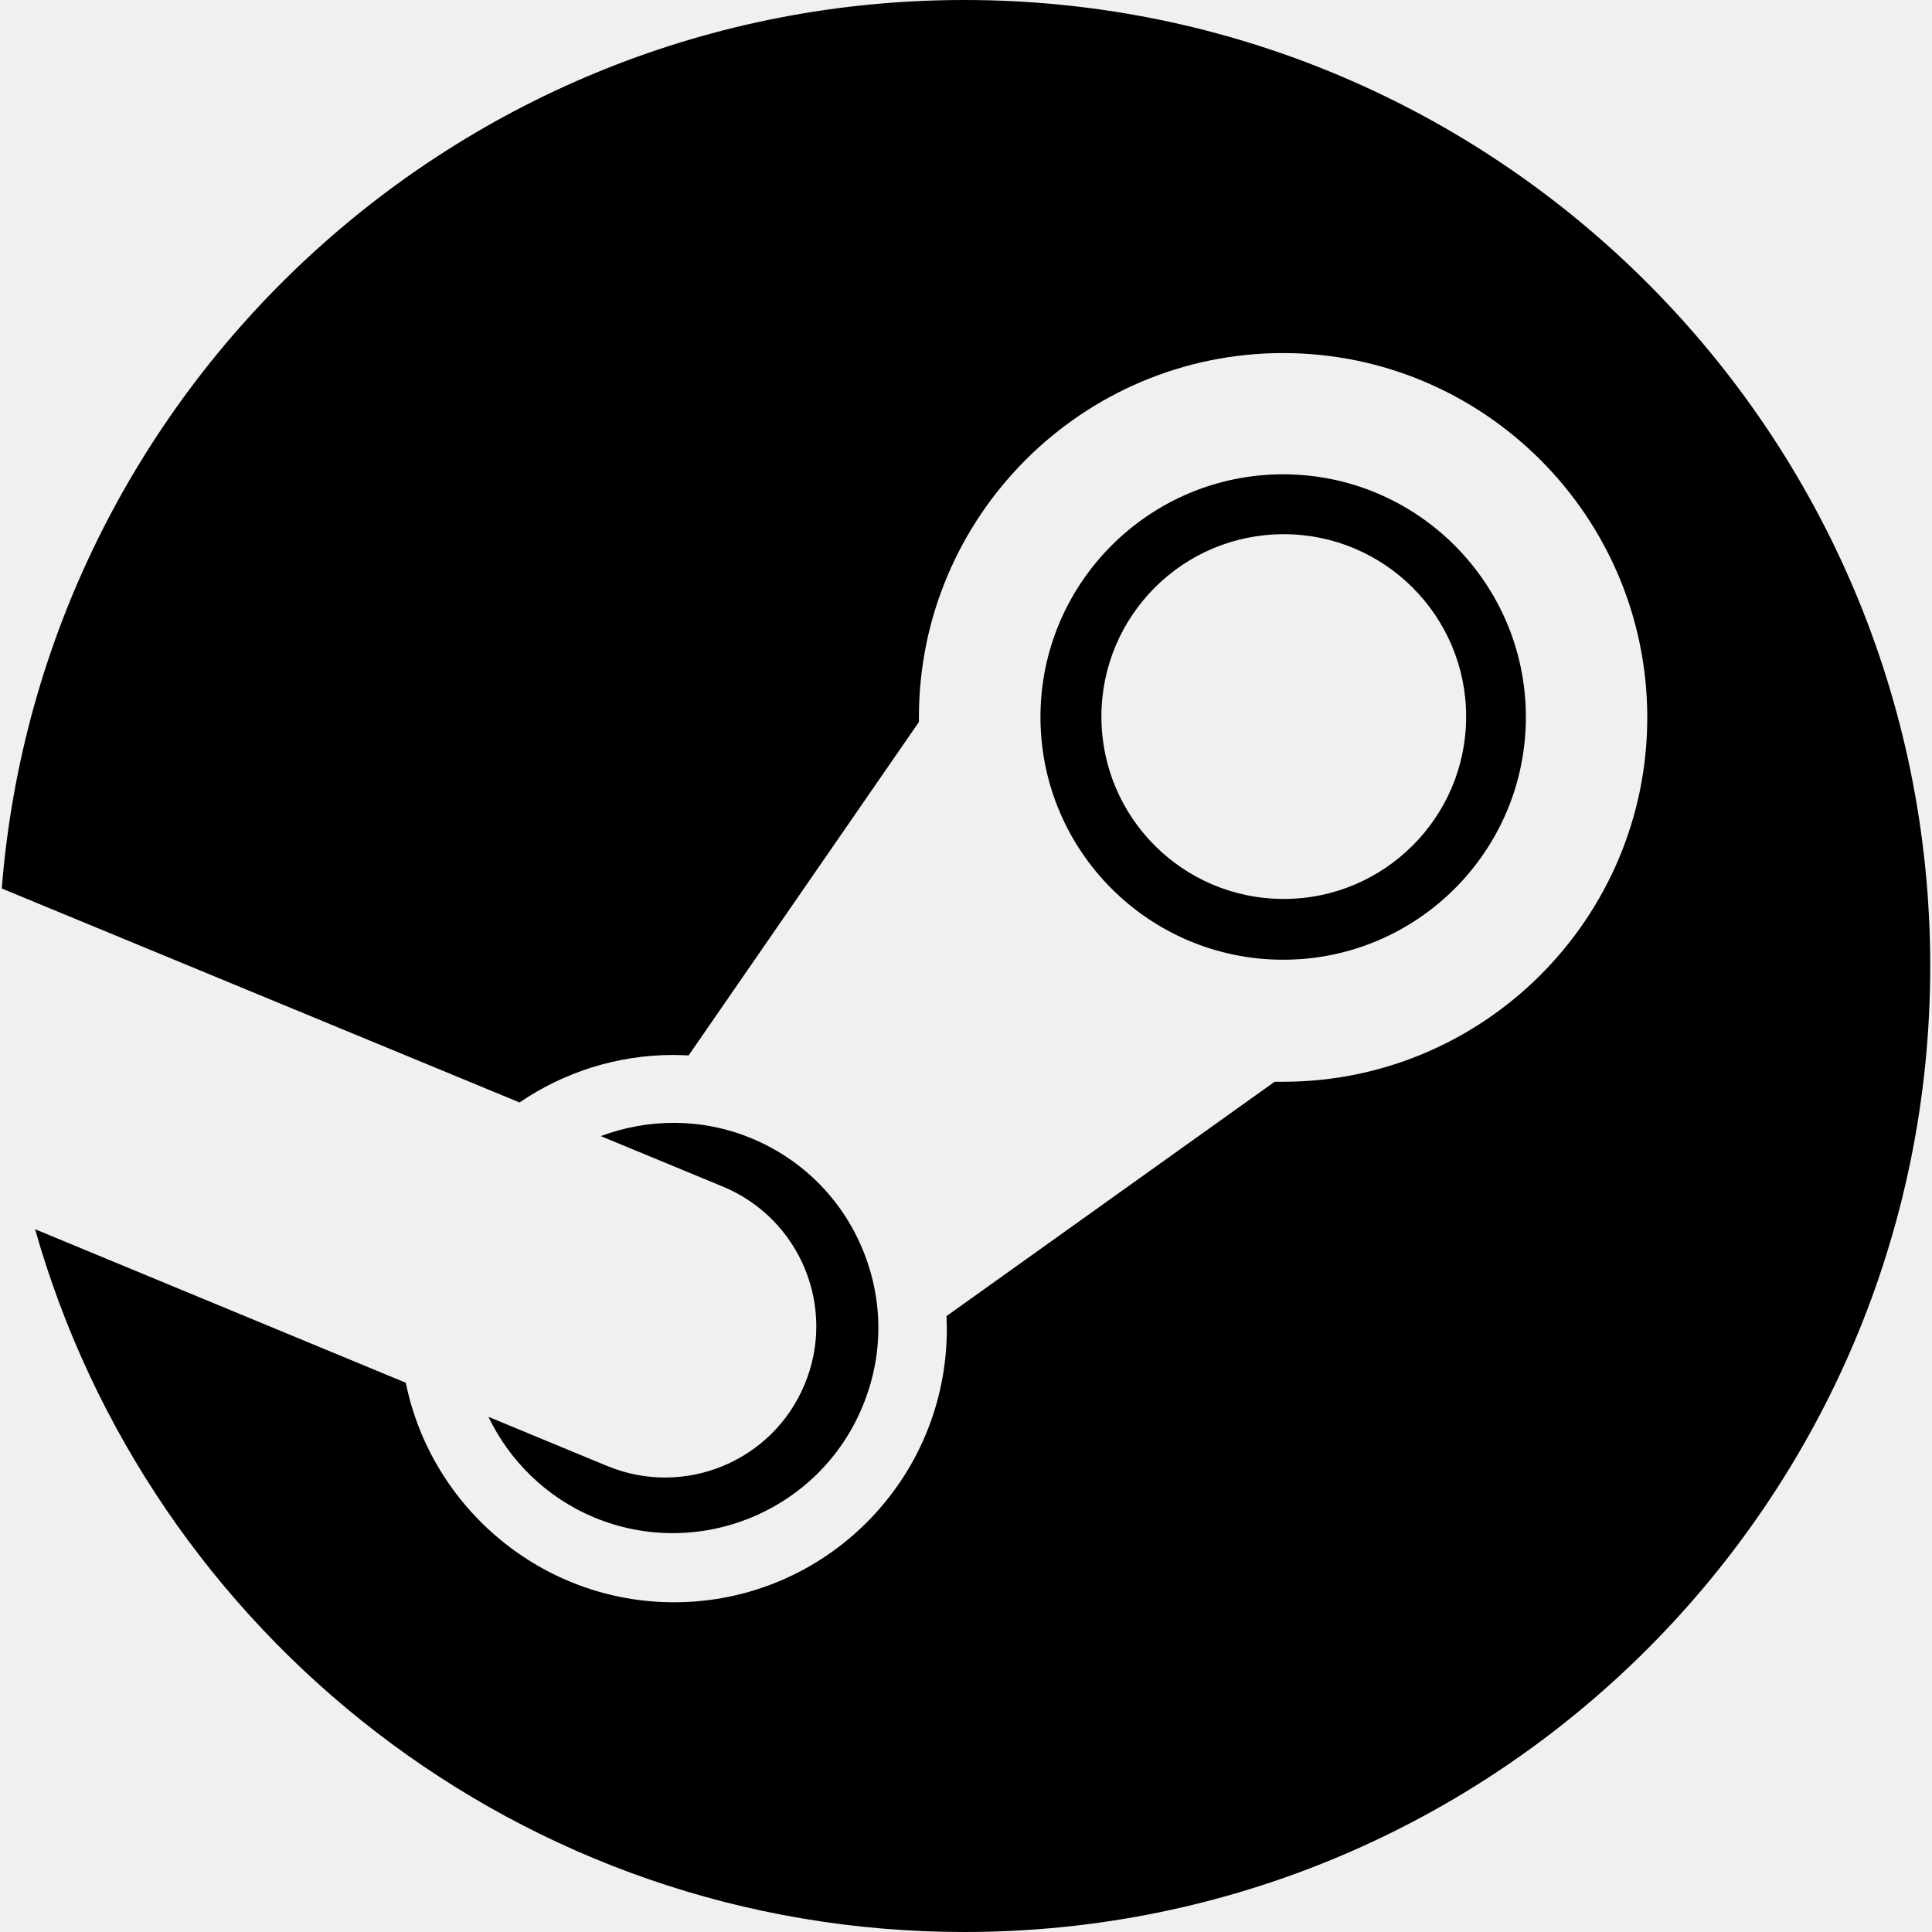
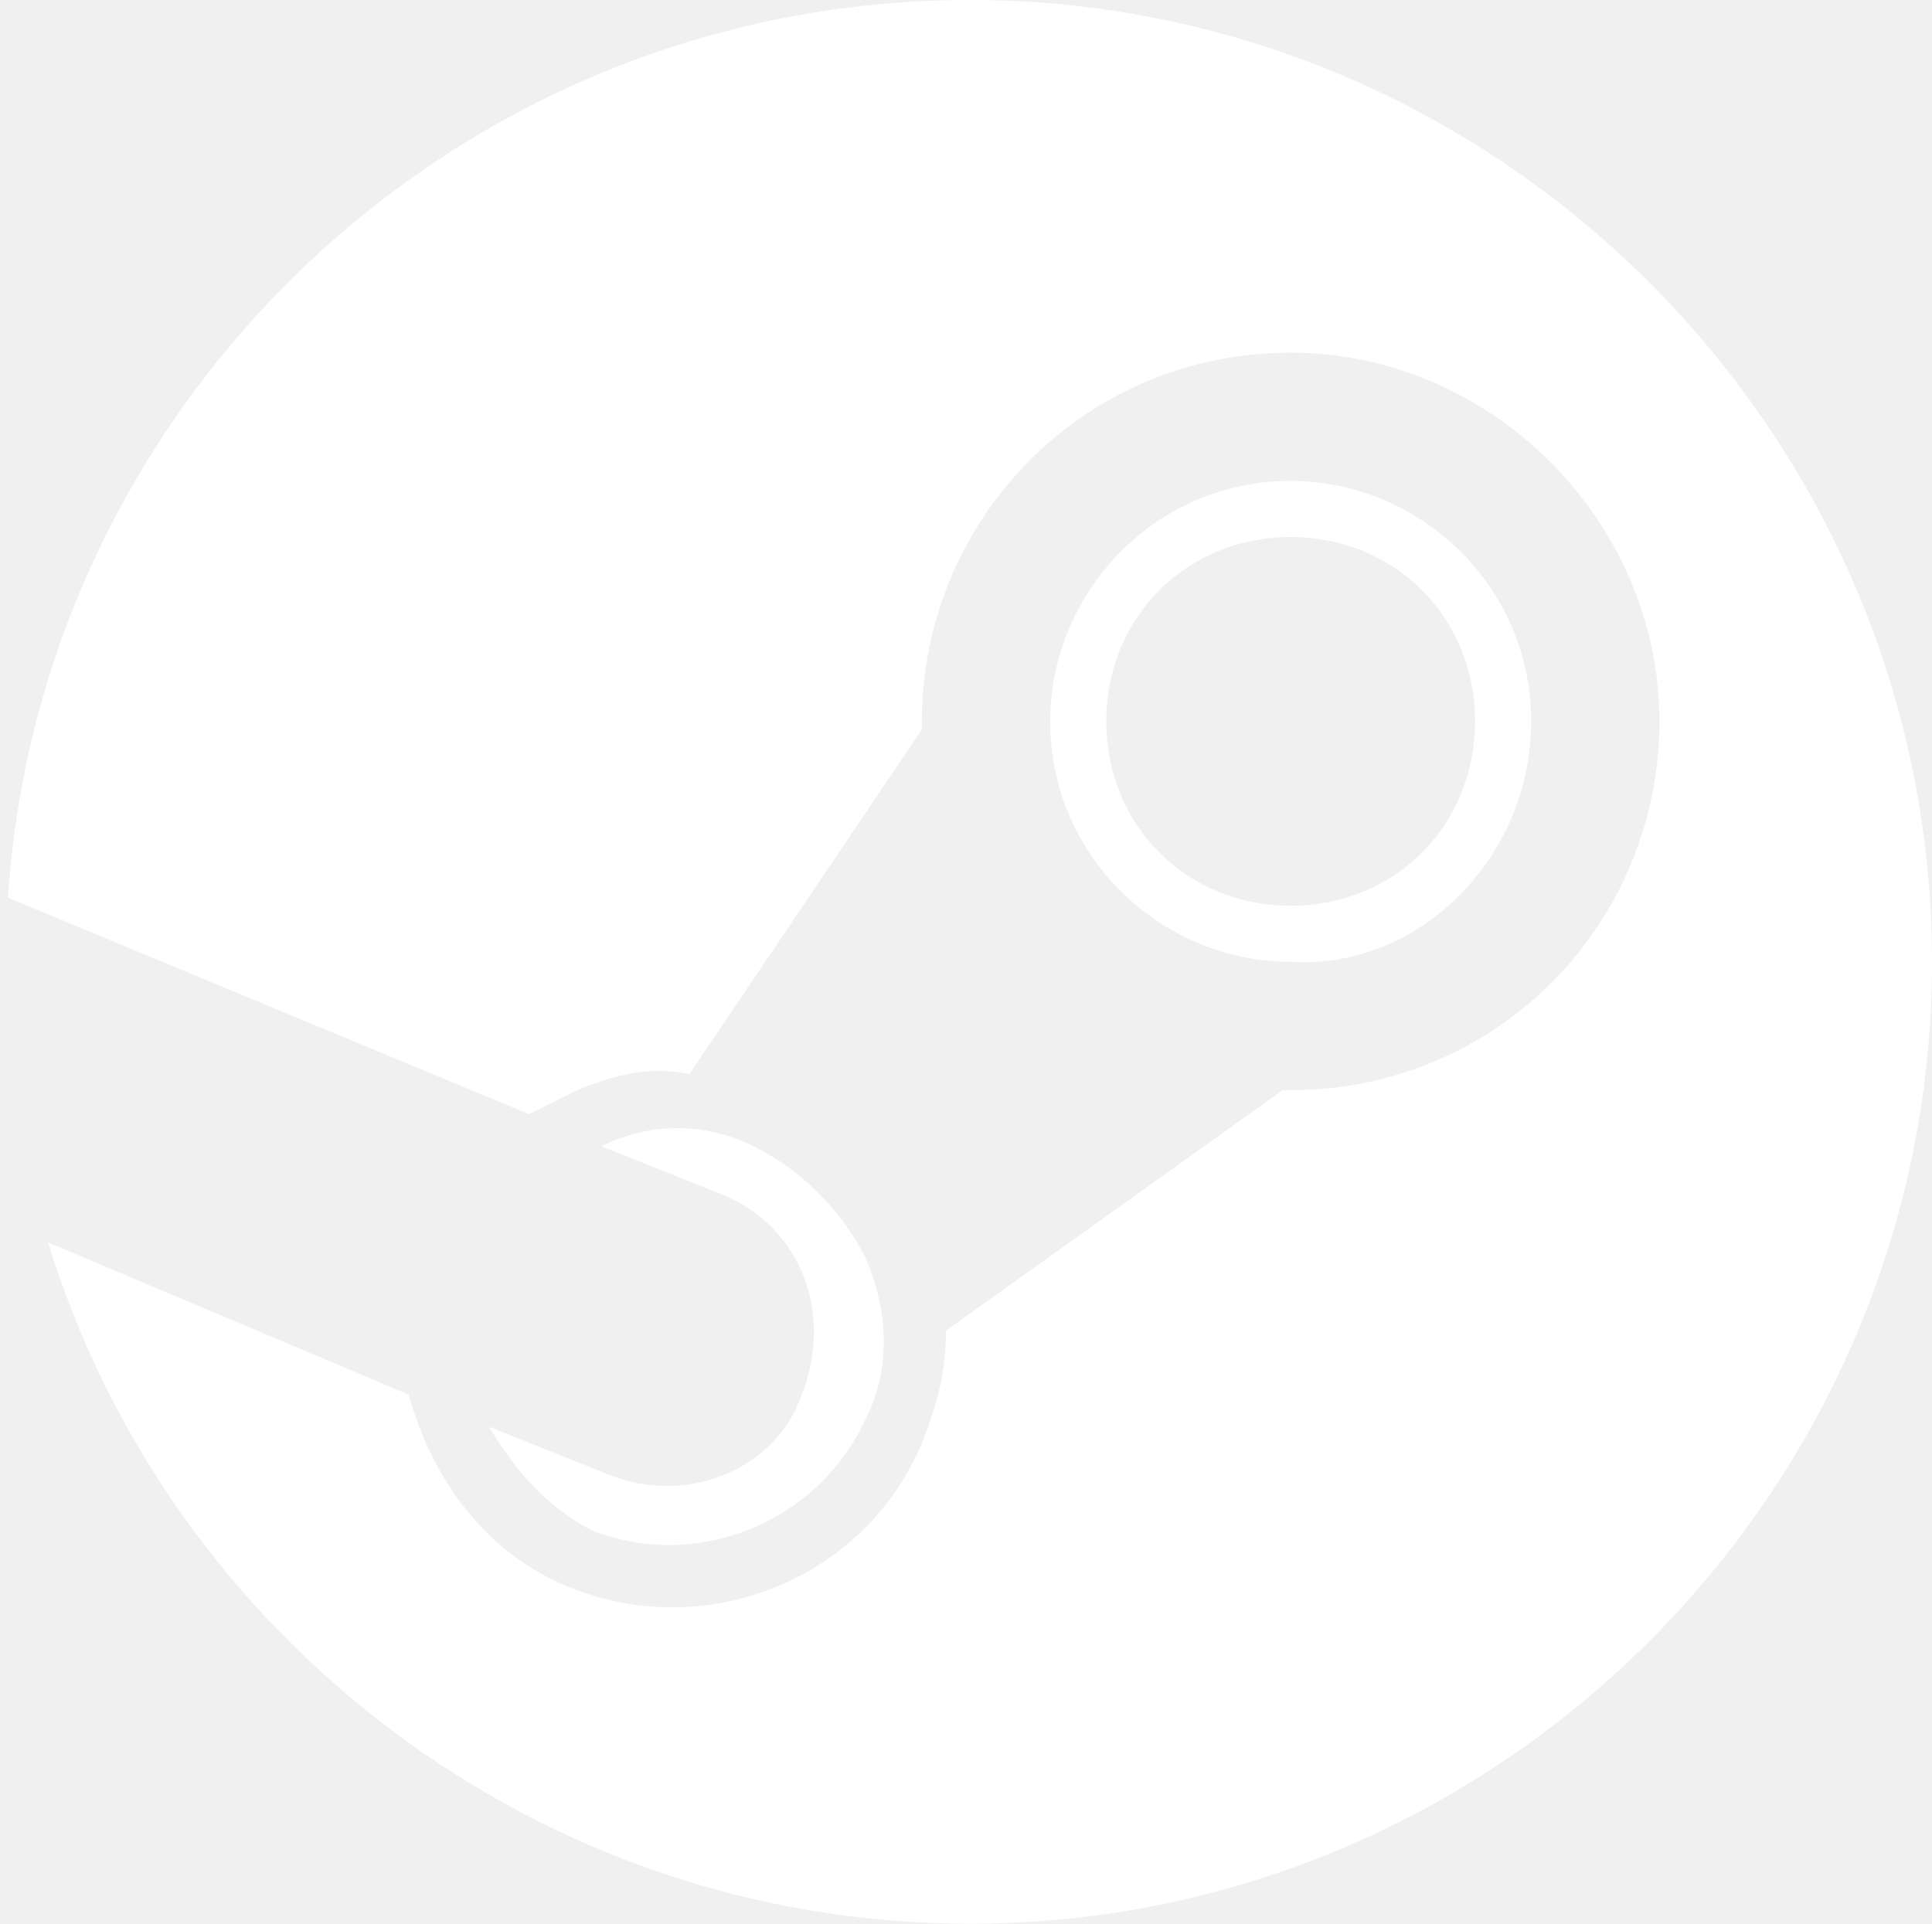
- <svg xmlns="http://www.w3.org/2000/svg" role="img" viewBox="0 0 24 24">
-   <path d="M11.979 0C5.678 0 .511 4.86.022 11.037l6.432 2.658c.545-.371 1.203-.59 1.912-.59.063 0 .125.004.188.006l2.861-4.142V8.91c0-2.495 2.028-4.524 4.524-4.524 2.494 0 4.524 2.031 4.524 4.527s-2.03 4.525-4.524 4.525h-.105l-4.076 2.911c0 .052.004.105.004.159 0 1.875-1.515 3.396-3.39 3.396-1.635 0-3.016-1.173-3.331-2.727L.436 15.27C1.862 20.307 6.486 24 11.979 24c6.627 0 11.999-5.373 11.999-12S18.605 0 11.979 0zM7.54 18.21l-1.473-.61c.262.543.714.999 1.314 1.25 1.297.539 2.793-.076 3.332-1.375.263-.63.264-1.319.005-1.949s-.75-1.121-1.377-1.383c-.624-.26-1.29-.249-1.878-.03l1.523.63c.956.4 1.409 1.5 1.009 2.455-.397.957-1.497 1.41-2.454 1.012H7.54zm11.415-9.303c0-1.662-1.353-3.015-3.015-3.015-1.665 0-3.015 1.353-3.015 3.015 0 1.665 1.35 3.015 3.015 3.015 1.663 0 3.015-1.35 3.015-3.015zm-5.273-.005c0-1.252 1.013-2.266 2.265-2.266 1.249 0 2.266 1.014 2.266 2.266 0 1.251-1.017 2.265-2.266 2.265-1.253 0-2.265-1.014-2.265-2.265z" />
+ <svg xmlns="http://www.w3.org/2000/svg" version="1.1" id="Calque_1" x="0px" y="0px" viewBox="0 0 24.1 24" style="enable-background:new 0 0 24.1 24;" xml:space="preserve">
+   <style type="text/css">
+ 	.st0{fill:#FFFFFF;}
+ </style>
+   <g>
+     <path class="st0" d="M12.1,0C5.7,0,0.5,5,0.1,11.2l0,0l0,0l6.5,2.7c0.2-0.1,0.4-0.2,0.6-0.3c0.5-0.2,0.9-0.3,1.4-0.2l2.9-4.3   c0,0,0,0,0-0.1c0-2.5,2-4.6,4.6-4.6c2.5,0,4.6,2.1,4.6,4.6s-2,4.6-4.6,4.6H16l-4.2,3c0,0.5-0.1,0.9-0.3,1.4   c-0.7,1.7-2.7,2.5-4.4,1.8c-1-0.4-1.7-1.3-2-2.4l-4.5-1.9C2.1,20.4,6.7,24,12.1,24c6.6,0,12-5.4,12-12S18.7,0,12.1,0z" />
+     <path class="st0" d="M7.6,18.4l-1.5-0.6c0.3,0.5,0.7,1,1.3,1.3c1.3,0.5,2.8-0.1,3.4-1.4c0.3-0.6,0.3-1.3,0-2   c-0.3-0.6-0.8-1.1-1.4-1.4c-0.6-0.3-1.3-0.3-1.9,0L9,14.9c1,0.4,1.4,1.5,1,2.5C9.7,18.3,8.6,18.8,7.6,18.4z" />
+     <path class="st0" d="M19.1,9c0-1.7-1.4-3-3-3c-1.7,0-3,1.4-3,3c0,1.7,1.4,3,3,3C17.7,12.1,19.1,10.7,19.1,9z M13.8,9   c0-1.3,1-2.3,2.3-2.3s2.3,1,2.3,2.3s-1,2.3-2.3,2.3S13.8,10.3,13.8,9z" />
+   </g>
</svg>
